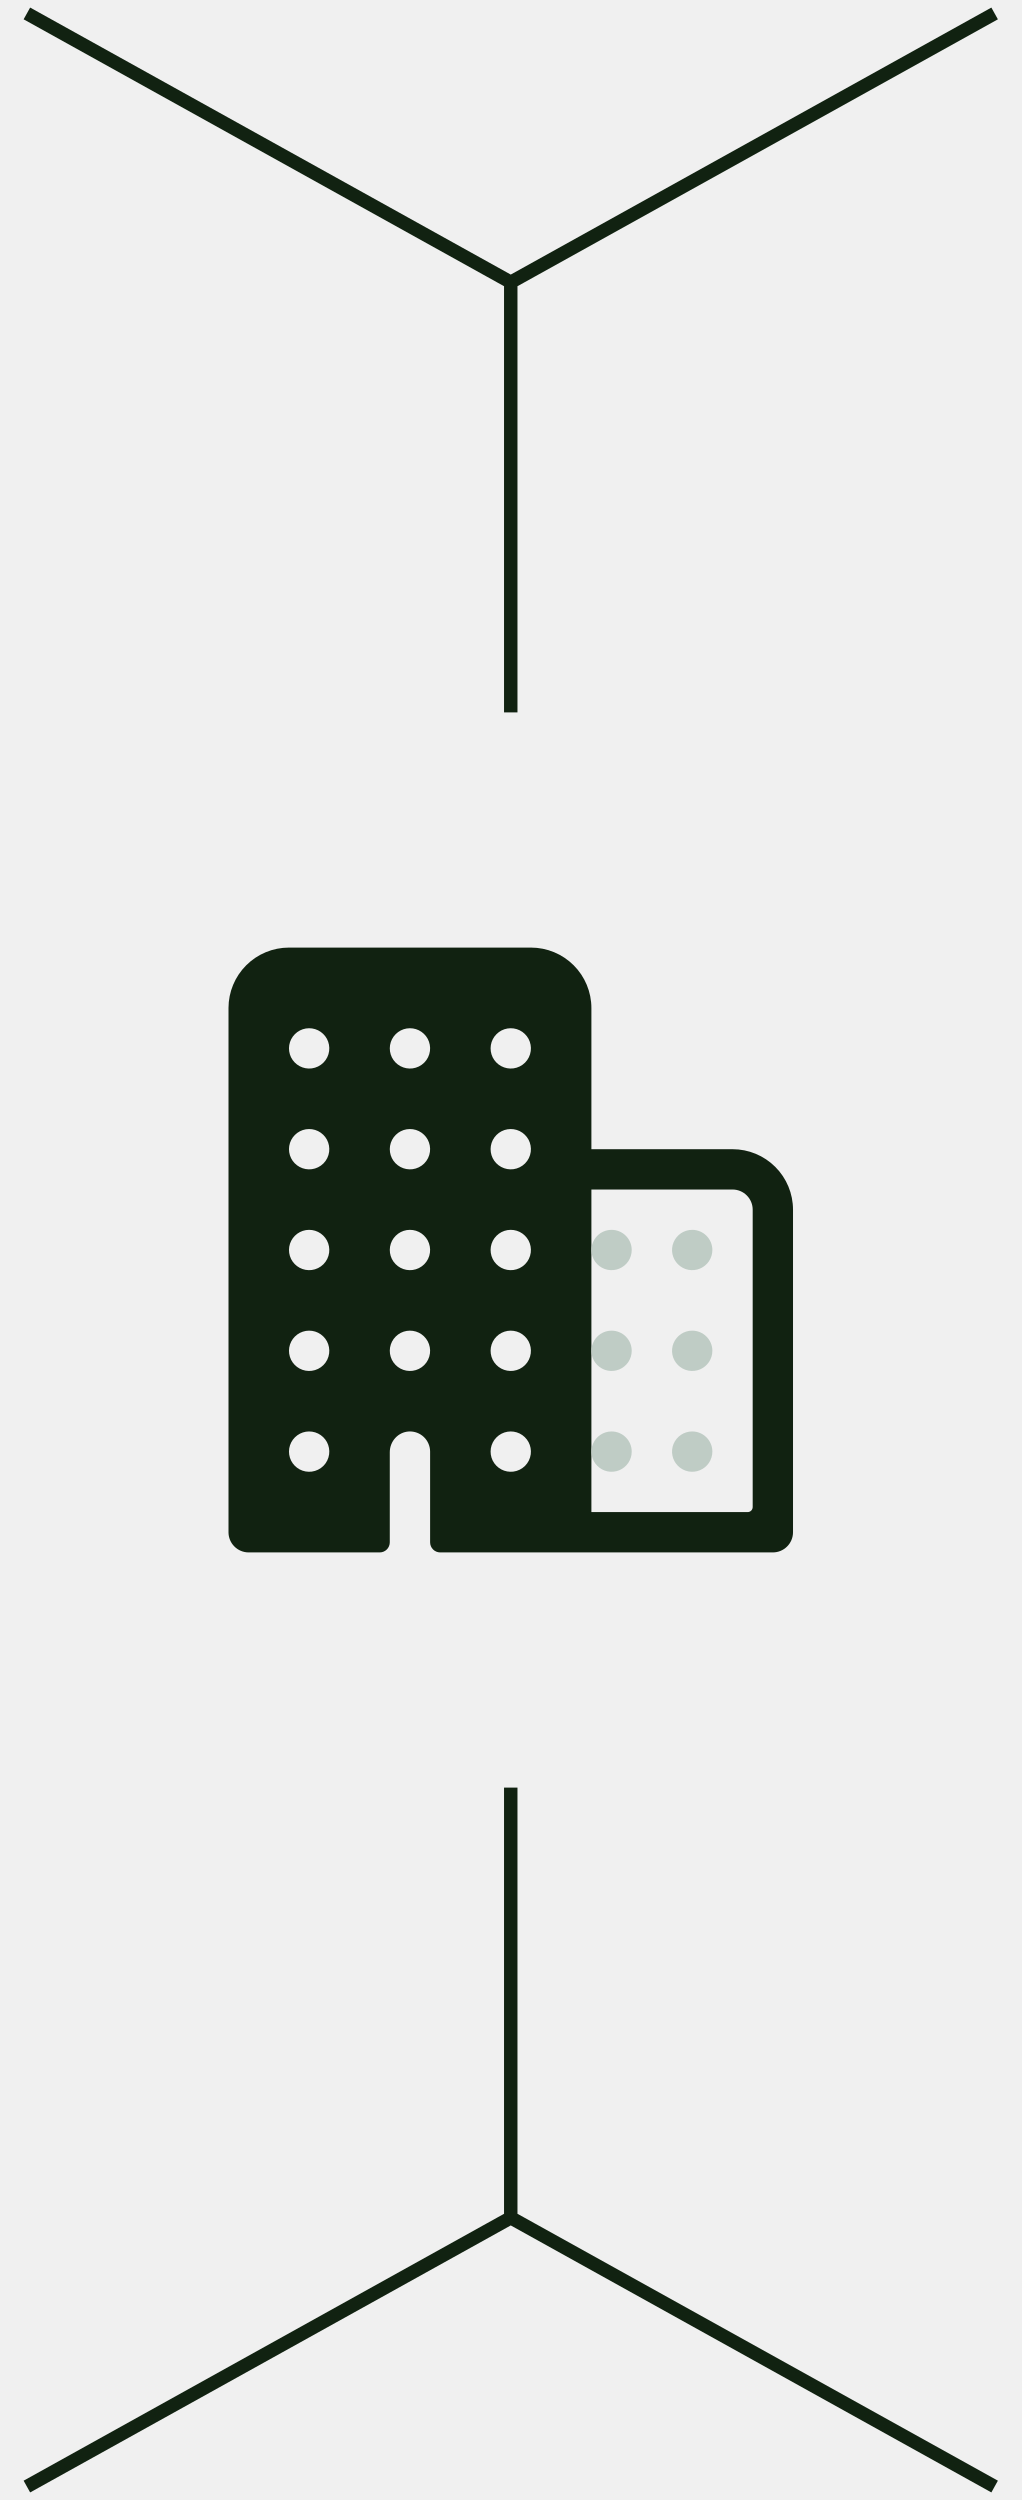
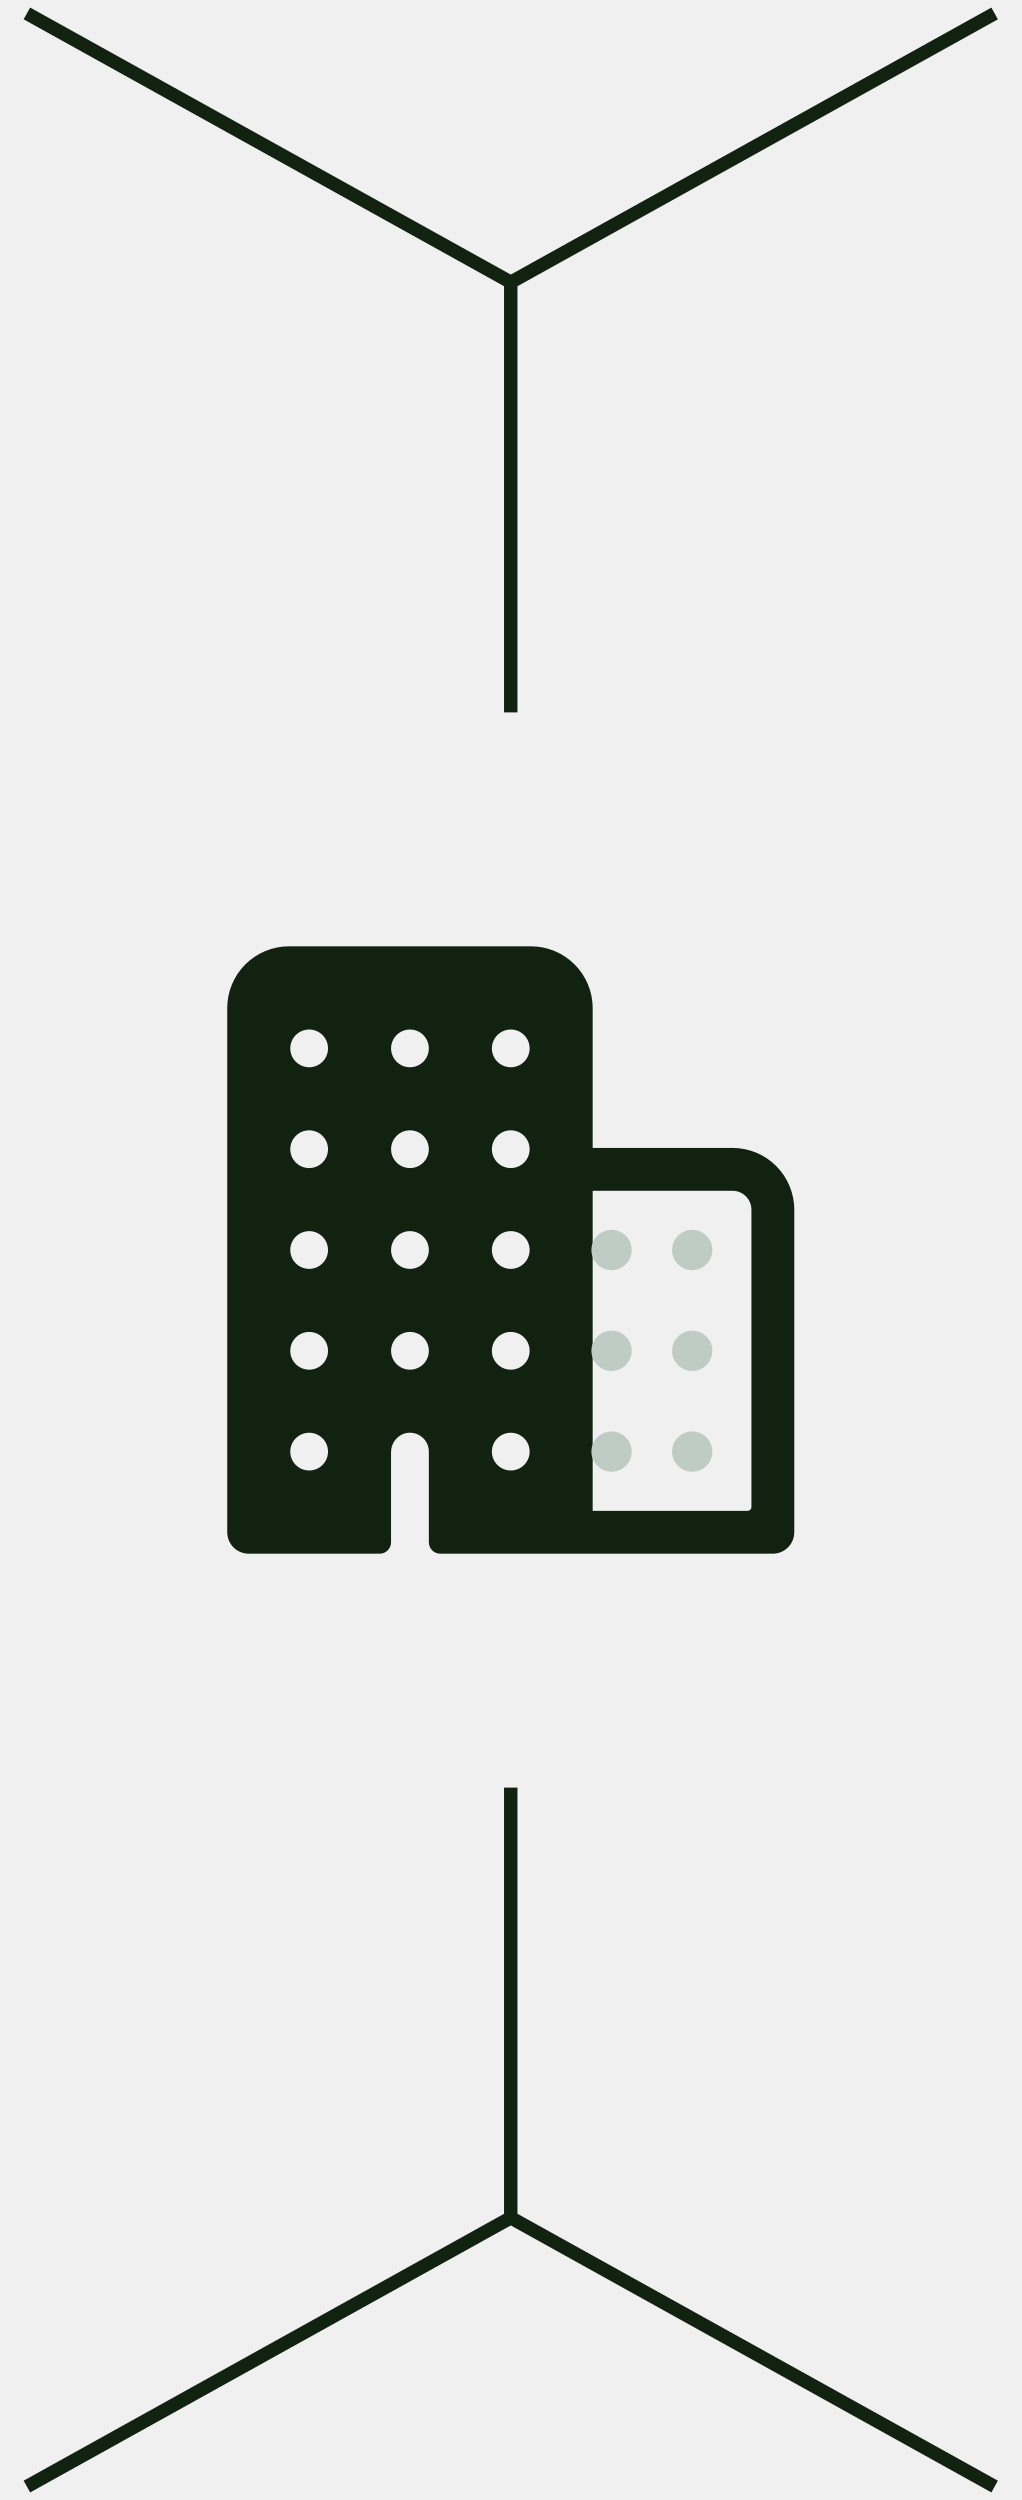
<svg xmlns="http://www.w3.org/2000/svg" width="38" height="93" viewBox="0 0 38 93" fill="none">
  <path d="M37 0.5L19 10.5M1 0.5L19 10.5M19 10.5V26.5" stroke="#112211" stroke-width="0.5" />
  <g>
-     <mask id="path-3-inside-1_101_8484" fill="white">
-       <path d="M27.25 42.75H22V37.5C22 36.903 21.763 36.331 21.341 35.909C20.919 35.487 20.347 35.25 19.75 35.25H10.75C10.153 35.25 9.581 35.487 9.159 35.909C8.737 36.331 8.5 36.903 8.5 37.5L8.5 57C8.5 57.199 8.579 57.39 8.72 57.53C8.86 57.671 9.051 57.75 9.25 57.75H14.125C14.225 57.75 14.32 57.711 14.39 57.64C14.46 57.57 14.5 57.474 14.5 57.375V54.021C14.5 53.617 14.81 53.271 15.214 53.251C15.315 53.246 15.417 53.262 15.512 53.297C15.607 53.333 15.694 53.387 15.767 53.457C15.841 53.527 15.899 53.611 15.939 53.705C15.979 53.798 16 53.898 16 54V57.375C16 57.474 16.04 57.57 16.11 57.64C16.18 57.711 16.276 57.75 16.375 57.75H28.75C28.949 57.75 29.14 57.671 29.28 57.53C29.421 57.39 29.5 57.199 29.5 57L29.5 45C29.5 44.403 29.263 43.831 28.841 43.409C28.419 42.987 27.847 42.75 27.25 42.75ZM11.598 54.744C11.442 54.764 11.284 54.735 11.146 54.661C11.008 54.587 10.897 54.472 10.827 54.332C10.758 54.191 10.735 54.032 10.76 53.878C10.786 53.723 10.859 53.581 10.97 53.47C11.081 53.359 11.223 53.286 11.378 53.26C11.533 53.235 11.691 53.258 11.832 53.327C11.972 53.397 12.088 53.508 12.162 53.646C12.235 53.784 12.264 53.942 12.244 54.097C12.223 54.261 12.148 54.414 12.031 54.531C11.914 54.648 11.761 54.722 11.598 54.744ZM11.598 50.994C11.442 51.014 11.284 50.985 11.146 50.911C11.008 50.837 10.897 50.722 10.827 50.582C10.758 50.441 10.735 50.282 10.76 50.128C10.786 49.973 10.859 49.831 10.97 49.72C11.081 49.609 11.223 49.536 11.378 49.51C11.533 49.485 11.691 49.508 11.832 49.577C11.972 49.647 12.088 49.758 12.162 49.896C12.235 50.034 12.264 50.192 12.244 50.347C12.223 50.511 12.148 50.664 12.031 50.781C11.914 50.898 11.761 50.972 11.598 50.994ZM11.598 47.244C11.442 47.264 11.284 47.235 11.146 47.161C11.008 47.087 10.897 46.972 10.827 46.832C10.758 46.691 10.735 46.532 10.76 46.378C10.786 46.223 10.859 46.081 10.97 45.97C11.081 45.859 11.223 45.786 11.378 45.76C11.533 45.735 11.691 45.758 11.832 45.827C11.972 45.897 12.088 46.008 12.162 46.146C12.235 46.284 12.264 46.442 12.244 46.597C12.223 46.761 12.148 46.914 12.031 47.031C11.914 47.148 11.761 47.222 11.598 47.244ZM11.598 43.494C11.442 43.514 11.284 43.485 11.146 43.411C11.008 43.337 10.897 43.222 10.827 43.082C10.758 42.941 10.735 42.782 10.76 42.628C10.786 42.473 10.859 42.331 10.97 42.22C11.081 42.109 11.223 42.036 11.378 42.01C11.533 41.985 11.691 42.008 11.832 42.077C11.972 42.147 12.088 42.258 12.162 42.396C12.235 42.534 12.264 42.692 12.244 42.847C12.223 43.011 12.148 43.164 12.031 43.281C11.914 43.398 11.761 43.472 11.598 43.494ZM11.598 39.744C11.442 39.764 11.284 39.735 11.146 39.661C11.008 39.587 10.897 39.472 10.827 39.332C10.758 39.191 10.735 39.032 10.76 38.878C10.786 38.723 10.859 38.581 10.97 38.47C11.081 38.359 11.223 38.286 11.378 38.26C11.533 38.235 11.691 38.258 11.832 38.327C11.972 38.397 12.088 38.508 12.162 38.646C12.235 38.784 12.264 38.942 12.244 39.097C12.223 39.261 12.148 39.414 12.031 39.531C11.914 39.648 11.761 39.722 11.598 39.744ZM15.348 50.994C15.192 51.014 15.034 50.985 14.896 50.911C14.758 50.837 14.647 50.722 14.577 50.582C14.508 50.441 14.485 50.282 14.51 50.128C14.536 49.973 14.609 49.831 14.72 49.72C14.831 49.609 14.973 49.536 15.128 49.51C15.283 49.485 15.441 49.508 15.582 49.577C15.722 49.647 15.838 49.758 15.912 49.896C15.985 50.034 16.014 50.192 15.994 50.347C15.973 50.511 15.898 50.664 15.781 50.781C15.664 50.898 15.511 50.972 15.348 50.994ZM15.348 47.244C15.192 47.264 15.034 47.235 14.896 47.161C14.758 47.087 14.647 46.972 14.577 46.832C14.508 46.691 14.485 46.532 14.51 46.378C14.536 46.223 14.609 46.081 14.72 45.97C14.831 45.859 14.973 45.786 15.128 45.76C15.283 45.735 15.441 45.758 15.582 45.827C15.722 45.897 15.838 46.008 15.912 46.146C15.985 46.284 16.014 46.442 15.994 46.597C15.973 46.761 15.898 46.914 15.781 47.031C15.664 47.148 15.511 47.222 15.348 47.244ZM15.348 43.494C15.192 43.514 15.034 43.485 14.896 43.411C14.758 43.337 14.647 43.222 14.577 43.082C14.508 42.941 14.485 42.782 14.51 42.628C14.536 42.473 14.609 42.331 14.72 42.22C14.831 42.109 14.973 42.036 15.128 42.01C15.283 41.985 15.441 42.008 15.582 42.077C15.722 42.147 15.838 42.258 15.912 42.396C15.985 42.534 16.014 42.692 15.994 42.847C15.973 43.011 15.898 43.164 15.781 43.281C15.664 43.398 15.511 43.472 15.348 43.494ZM15.348 39.744C15.192 39.764 15.034 39.735 14.896 39.661C14.758 39.587 14.647 39.472 14.577 39.332C14.508 39.191 14.485 39.032 14.51 38.878C14.536 38.723 14.609 38.581 14.72 38.47C14.831 38.359 14.973 38.286 15.128 38.26C15.283 38.235 15.441 38.258 15.582 38.327C15.722 38.397 15.838 38.508 15.912 38.646C15.985 38.784 16.014 38.942 15.994 39.097C15.973 39.261 15.898 39.414 15.781 39.531C15.664 39.648 15.511 39.722 15.348 39.744ZM19.098 54.744C18.942 54.764 18.784 54.735 18.646 54.661C18.508 54.587 18.397 54.472 18.327 54.332C18.258 54.191 18.235 54.032 18.26 53.878C18.286 53.723 18.359 53.581 18.47 53.47C18.581 53.359 18.723 53.286 18.878 53.26C19.032 53.235 19.191 53.258 19.332 53.327C19.472 53.397 19.587 53.508 19.662 53.646C19.735 53.784 19.764 53.942 19.744 54.097C19.723 54.261 19.648 54.414 19.531 54.531C19.414 54.648 19.261 54.722 19.098 54.744ZM19.098 50.994C18.942 51.014 18.784 50.985 18.646 50.911C18.508 50.837 18.397 50.722 18.327 50.582C18.258 50.441 18.235 50.282 18.26 50.128C18.286 49.973 18.359 49.831 18.47 49.72C18.581 49.609 18.723 49.536 18.878 49.51C19.032 49.485 19.191 49.508 19.332 49.577C19.472 49.647 19.587 49.758 19.662 49.896C19.735 50.034 19.764 50.192 19.744 50.347C19.723 50.511 19.648 50.664 19.531 50.781C19.414 50.898 19.261 50.972 19.098 50.994ZM19.098 47.244C18.942 47.264 18.784 47.235 18.646 47.161C18.508 47.087 18.397 46.972 18.327 46.832C18.258 46.691 18.235 46.532 18.26 46.378C18.286 46.223 18.359 46.081 18.47 45.97C18.581 45.859 18.723 45.786 18.878 45.76C19.032 45.735 19.191 45.758 19.332 45.827C19.472 45.897 19.587 46.008 19.662 46.146C19.735 46.284 19.764 46.442 19.744 46.597C19.723 46.761 19.648 46.914 19.531 47.031C19.414 47.148 19.261 47.222 19.098 47.244ZM19.098 43.494C18.942 43.514 18.784 43.485 18.646 43.411C18.508 43.337 18.397 43.222 18.327 43.082C18.258 42.941 18.235 42.782 18.26 42.628C18.286 42.473 18.359 42.331 18.47 42.22C18.581 42.109 18.723 42.036 18.878 42.01C19.032 41.985 19.191 42.008 19.332 42.077C19.472 42.147 19.587 42.258 19.662 42.396C19.735 42.534 19.764 42.692 19.744 42.847C19.723 43.011 19.648 43.164 19.531 43.281C19.414 43.398 19.261 43.472 19.098 43.494ZM19.098 39.744C18.942 39.764 18.784 39.735 18.646 39.661C18.508 39.587 18.397 39.472 18.327 39.332C18.258 39.191 18.235 39.032 18.26 38.878C18.286 38.723 18.359 38.581 18.47 38.47C18.581 38.359 18.723 38.286 18.878 38.26C19.032 38.235 19.191 38.258 19.332 38.327C19.472 38.397 19.587 38.508 19.662 38.646C19.735 38.784 19.764 38.942 19.744 39.097C19.723 39.261 19.648 39.414 19.531 39.531C19.414 39.648 19.261 39.722 19.098 39.744ZM27.812 56.25H22L22 44.25H27.25C27.449 44.25 27.64 44.329 27.78 44.47C27.921 44.61 28 44.801 28 45L28 56.062C28 56.112 27.98 56.16 27.945 56.195C27.91 56.23 27.862 56.25 27.812 56.25Z" />
-     </mask>
-     <path d="M27.25 42.75H22V37.5C22 36.903 21.763 36.331 21.341 35.909C20.919 35.487 20.347 35.25 19.75 35.25H10.75C10.153 35.25 9.581 35.487 9.159 35.909C8.737 36.331 8.5 36.903 8.5 37.5L8.5 57C8.5 57.199 8.579 57.39 8.72 57.53C8.86 57.671 9.051 57.75 9.25 57.75H14.125C14.225 57.75 14.32 57.711 14.39 57.64C14.46 57.57 14.5 57.474 14.5 57.375V54.021C14.5 53.617 14.81 53.271 15.214 53.251C15.315 53.246 15.417 53.262 15.512 53.297C15.607 53.333 15.694 53.387 15.767 53.457C15.841 53.527 15.899 53.611 15.939 53.705C15.979 53.798 16 53.898 16 54V57.375C16 57.474 16.04 57.57 16.11 57.64C16.18 57.711 16.276 57.75 16.375 57.75H28.75C28.949 57.75 29.14 57.671 29.28 57.53C29.421 57.39 29.5 57.199 29.5 57L29.5 45C29.5 44.403 29.263 43.831 28.841 43.409C28.419 42.987 27.847 42.75 27.25 42.75ZM11.598 54.744C11.442 54.764 11.284 54.735 11.146 54.661C11.008 54.587 10.897 54.472 10.827 54.332C10.758 54.191 10.735 54.032 10.76 53.878C10.786 53.723 10.859 53.581 10.97 53.47C11.081 53.359 11.223 53.286 11.378 53.26C11.533 53.235 11.691 53.258 11.832 53.327C11.972 53.397 12.088 53.508 12.162 53.646C12.235 53.784 12.264 53.942 12.244 54.097C12.223 54.261 12.148 54.414 12.031 54.531C11.914 54.648 11.761 54.722 11.598 54.744ZM11.598 50.994C11.442 51.014 11.284 50.985 11.146 50.911C11.008 50.837 10.897 50.722 10.827 50.582C10.758 50.441 10.735 50.282 10.76 50.128C10.786 49.973 10.859 49.831 10.97 49.72C11.081 49.609 11.223 49.536 11.378 49.51C11.533 49.485 11.691 49.508 11.832 49.577C11.972 49.647 12.088 49.758 12.162 49.896C12.235 50.034 12.264 50.192 12.244 50.347C12.223 50.511 12.148 50.664 12.031 50.781C11.914 50.898 11.761 50.972 11.598 50.994ZM11.598 47.244C11.442 47.264 11.284 47.235 11.146 47.161C11.008 47.087 10.897 46.972 10.827 46.832C10.758 46.691 10.735 46.532 10.76 46.378C10.786 46.223 10.859 46.081 10.97 45.97C11.081 45.859 11.223 45.786 11.378 45.76C11.533 45.735 11.691 45.758 11.832 45.827C11.972 45.897 12.088 46.008 12.162 46.146C12.235 46.284 12.264 46.442 12.244 46.597C12.223 46.761 12.148 46.914 12.031 47.031C11.914 47.148 11.761 47.222 11.598 47.244ZM11.598 43.494C11.442 43.514 11.284 43.485 11.146 43.411C11.008 43.337 10.897 43.222 10.827 43.082C10.758 42.941 10.735 42.782 10.76 42.628C10.786 42.473 10.859 42.331 10.97 42.22C11.081 42.109 11.223 42.036 11.378 42.01C11.533 41.985 11.691 42.008 11.832 42.077C11.972 42.147 12.088 42.258 12.162 42.396C12.235 42.534 12.264 42.692 12.244 42.847C12.223 43.011 12.148 43.164 12.031 43.281C11.914 43.398 11.761 43.472 11.598 43.494ZM11.598 39.744C11.442 39.764 11.284 39.735 11.146 39.661C11.008 39.587 10.897 39.472 10.827 39.332C10.758 39.191 10.735 39.032 10.76 38.878C10.786 38.723 10.859 38.581 10.97 38.47C11.081 38.359 11.223 38.286 11.378 38.26C11.533 38.235 11.691 38.258 11.832 38.327C11.972 38.397 12.088 38.508 12.162 38.646C12.235 38.784 12.264 38.942 12.244 39.097C12.223 39.261 12.148 39.414 12.031 39.531C11.914 39.648 11.761 39.722 11.598 39.744ZM15.348 50.994C15.192 51.014 15.034 50.985 14.896 50.911C14.758 50.837 14.647 50.722 14.577 50.582C14.508 50.441 14.485 50.282 14.51 50.128C14.536 49.973 14.609 49.831 14.72 49.72C14.831 49.609 14.973 49.536 15.128 49.51C15.283 49.485 15.441 49.508 15.582 49.577C15.722 49.647 15.838 49.758 15.912 49.896C15.985 50.034 16.014 50.192 15.994 50.347C15.973 50.511 15.898 50.664 15.781 50.781C15.664 50.898 15.511 50.972 15.348 50.994ZM15.348 47.244C15.192 47.264 15.034 47.235 14.896 47.161C14.758 47.087 14.647 46.972 14.577 46.832C14.508 46.691 14.485 46.532 14.51 46.378C14.536 46.223 14.609 46.081 14.72 45.97C14.831 45.859 14.973 45.786 15.128 45.76C15.283 45.735 15.441 45.758 15.582 45.827C15.722 45.897 15.838 46.008 15.912 46.146C15.985 46.284 16.014 46.442 15.994 46.597C15.973 46.761 15.898 46.914 15.781 47.031C15.664 47.148 15.511 47.222 15.348 47.244ZM15.348 43.494C15.192 43.514 15.034 43.485 14.896 43.411C14.758 43.337 14.647 43.222 14.577 43.082C14.508 42.941 14.485 42.782 14.51 42.628C14.536 42.473 14.609 42.331 14.72 42.22C14.831 42.109 14.973 42.036 15.128 42.01C15.283 41.985 15.441 42.008 15.582 42.077C15.722 42.147 15.838 42.258 15.912 42.396C15.985 42.534 16.014 42.692 15.994 42.847C15.973 43.011 15.898 43.164 15.781 43.281C15.664 43.398 15.511 43.472 15.348 43.494ZM15.348 39.744C15.192 39.764 15.034 39.735 14.896 39.661C14.758 39.587 14.647 39.472 14.577 39.332C14.508 39.191 14.485 39.032 14.51 38.878C14.536 38.723 14.609 38.581 14.72 38.47C14.831 38.359 14.973 38.286 15.128 38.26C15.283 38.235 15.441 38.258 15.582 38.327C15.722 38.397 15.838 38.508 15.912 38.646C15.985 38.784 16.014 38.942 15.994 39.097C15.973 39.261 15.898 39.414 15.781 39.531C15.664 39.648 15.511 39.722 15.348 39.744ZM19.098 54.744C18.942 54.764 18.784 54.735 18.646 54.661C18.508 54.587 18.397 54.472 18.327 54.332C18.258 54.191 18.235 54.032 18.26 53.878C18.286 53.723 18.359 53.581 18.47 53.47C18.581 53.359 18.723 53.286 18.878 53.26C19.032 53.235 19.191 53.258 19.332 53.327C19.472 53.397 19.587 53.508 19.662 53.646C19.735 53.784 19.764 53.942 19.744 54.097C19.723 54.261 19.648 54.414 19.531 54.531C19.414 54.648 19.261 54.722 19.098 54.744ZM19.098 50.994C18.942 51.014 18.784 50.985 18.646 50.911C18.508 50.837 18.397 50.722 18.327 50.582C18.258 50.441 18.235 50.282 18.26 50.128C18.286 49.973 18.359 49.831 18.47 49.72C18.581 49.609 18.723 49.536 18.878 49.51C19.032 49.485 19.191 49.508 19.332 49.577C19.472 49.647 19.587 49.758 19.662 49.896C19.735 50.034 19.764 50.192 19.744 50.347C19.723 50.511 19.648 50.664 19.531 50.781C19.414 50.898 19.261 50.972 19.098 50.994ZM19.098 47.244C18.942 47.264 18.784 47.235 18.646 47.161C18.508 47.087 18.397 46.972 18.327 46.832C18.258 46.691 18.235 46.532 18.26 46.378C18.286 46.223 18.359 46.081 18.47 45.97C18.581 45.859 18.723 45.786 18.878 45.76C19.032 45.735 19.191 45.758 19.332 45.827C19.472 45.897 19.587 46.008 19.662 46.146C19.735 46.284 19.764 46.442 19.744 46.597C19.723 46.761 19.648 46.914 19.531 47.031C19.414 47.148 19.261 47.222 19.098 47.244ZM19.098 43.494C18.942 43.514 18.784 43.485 18.646 43.411C18.508 43.337 18.397 43.222 18.327 43.082C18.258 42.941 18.235 42.782 18.26 42.628C18.286 42.473 18.359 42.331 18.47 42.22C18.581 42.109 18.723 42.036 18.878 42.01C19.032 41.985 19.191 42.008 19.332 42.077C19.472 42.147 19.587 42.258 19.662 42.396C19.735 42.534 19.764 42.692 19.744 42.847C19.723 43.011 19.648 43.164 19.531 43.281C19.414 43.398 19.261 43.472 19.098 43.494ZM19.098 39.744C18.942 39.764 18.784 39.735 18.646 39.661C18.508 39.587 18.397 39.472 18.327 39.332C18.258 39.191 18.235 39.032 18.26 38.878C18.286 38.723 18.359 38.581 18.47 38.47C18.581 38.359 18.723 38.286 18.878 38.26C19.032 38.235 19.191 38.258 19.332 38.327C19.472 38.397 19.587 38.508 19.662 38.646C19.735 38.784 19.764 38.942 19.744 39.097C19.723 39.261 19.648 39.414 19.531 39.531C19.414 39.648 19.261 39.722 19.098 39.744ZM27.812 56.25H22L22 44.25H27.25C27.449 44.25 27.64 44.329 27.78 44.47C27.921 44.61 28 44.801 28 45L28 56.062C28 56.112 27.98 56.16 27.945 56.195C27.91 56.23 27.862 56.25 27.812 56.25Z" fill="#112211" stroke="#112211" stroke-width="0.094" mask="url(#path-3-inside-1_101_8484)" />
+     <path d="M27.25 42.75H22V37.5C22 36.903 21.763 36.331 21.341 35.909C20.919 35.487 20.347 35.25 19.75 35.25H10.75C10.153 35.25 9.581 35.487 9.159 35.909C8.737 36.331 8.5 36.903 8.5 37.5L8.5 57C8.5 57.199 8.579 57.39 8.72 57.53C8.86 57.671 9.051 57.75 9.25 57.75H14.125C14.225 57.75 14.32 57.711 14.39 57.64C14.46 57.57 14.5 57.474 14.5 57.375V54.021C14.5 53.617 14.81 53.271 15.214 53.251C15.315 53.246 15.417 53.262 15.512 53.297C15.607 53.333 15.694 53.387 15.767 53.457C15.841 53.527 15.899 53.611 15.939 53.705C15.979 53.798 16 53.898 16 54V57.375C16 57.474 16.04 57.57 16.11 57.64C16.18 57.711 16.276 57.75 16.375 57.75H28.75C28.949 57.75 29.14 57.671 29.28 57.53C29.421 57.39 29.5 57.199 29.5 57L29.5 45C29.5 44.403 29.263 43.831 28.841 43.409C28.419 42.987 27.847 42.75 27.25 42.75ZM11.598 54.744C11.442 54.764 11.284 54.735 11.146 54.661C11.008 54.587 10.897 54.472 10.827 54.332C10.758 54.191 10.735 54.032 10.76 53.878C10.786 53.723 10.859 53.581 10.97 53.47C11.081 53.359 11.223 53.286 11.378 53.26C11.533 53.235 11.691 53.258 11.832 53.327C11.972 53.397 12.088 53.508 12.162 53.646C12.235 53.784 12.264 53.942 12.244 54.097C12.223 54.261 12.148 54.414 12.031 54.531C11.914 54.648 11.761 54.722 11.598 54.744ZM11.598 50.994C11.442 51.014 11.284 50.985 11.146 50.911C11.008 50.837 10.897 50.722 10.827 50.582C10.758 50.441 10.735 50.282 10.76 50.128C10.786 49.973 10.859 49.831 10.97 49.72C11.081 49.609 11.223 49.536 11.378 49.51C11.533 49.485 11.691 49.508 11.832 49.577C11.972 49.647 12.088 49.758 12.162 49.896C12.235 50.034 12.264 50.192 12.244 50.347C12.223 50.511 12.148 50.664 12.031 50.781C11.914 50.898 11.761 50.972 11.598 50.994ZM11.598 47.244C11.442 47.264 11.284 47.235 11.146 47.161C11.008 47.087 10.897 46.972 10.827 46.832C10.758 46.691 10.735 46.532 10.76 46.378C10.786 46.223 10.859 46.081 10.97 45.97C11.081 45.859 11.223 45.786 11.378 45.76C11.533 45.735 11.691 45.758 11.832 45.827C11.972 45.897 12.088 46.008 12.162 46.146C12.235 46.284 12.264 46.442 12.244 46.597C12.223 46.761 12.148 46.914 12.031 47.031C11.914 47.148 11.761 47.222 11.598 47.244ZM11.598 43.494C11.442 43.514 11.284 43.485 11.146 43.411C11.008 43.337 10.897 43.222 10.827 43.082C10.758 42.941 10.735 42.782 10.76 42.628C10.786 42.473 10.859 42.331 10.97 42.22C11.081 42.109 11.223 42.036 11.378 42.01C11.533 41.985 11.691 42.008 11.832 42.077C11.972 42.147 12.088 42.258 12.162 42.396C12.235 42.534 12.264 42.692 12.244 42.847C12.223 43.011 12.148 43.164 12.031 43.281C11.914 43.398 11.761 43.472 11.598 43.494ZM11.598 39.744C11.442 39.764 11.284 39.735 11.146 39.661C11.008 39.587 10.897 39.472 10.827 39.332C10.758 39.191 10.735 39.032 10.76 38.878C10.786 38.723 10.859 38.581 10.97 38.47C11.081 38.359 11.223 38.286 11.378 38.26C11.533 38.235 11.691 38.258 11.832 38.327C11.972 38.397 12.088 38.508 12.162 38.646C12.235 38.784 12.264 38.942 12.244 39.097C12.223 39.261 12.148 39.414 12.031 39.531C11.914 39.648 11.761 39.722 11.598 39.744ZM15.348 50.994C15.192 51.014 15.034 50.985 14.896 50.911C14.758 50.837 14.647 50.722 14.577 50.582C14.508 50.441 14.485 50.282 14.51 50.128C14.536 49.973 14.609 49.831 14.72 49.72C14.831 49.609 14.973 49.536 15.128 49.51C15.283 49.485 15.441 49.508 15.582 49.577C15.722 49.647 15.838 49.758 15.912 49.896C15.985 50.034 16.014 50.192 15.994 50.347C15.973 50.511 15.898 50.664 15.781 50.781C15.664 50.898 15.511 50.972 15.348 50.994ZM15.348 47.244C15.192 47.264 15.034 47.235 14.896 47.161C14.758 47.087 14.647 46.972 14.577 46.832C14.508 46.691 14.485 46.532 14.51 46.378C14.536 46.223 14.609 46.081 14.72 45.97C14.831 45.859 14.973 45.786 15.128 45.76C15.283 45.735 15.441 45.758 15.582 45.827C15.722 45.897 15.838 46.008 15.912 46.146C15.985 46.284 16.014 46.442 15.994 46.597C15.973 46.761 15.898 46.914 15.781 47.031C15.664 47.148 15.511 47.222 15.348 47.244ZM15.348 43.494C15.192 43.514 15.034 43.485 14.896 43.411C14.758 43.337 14.647 43.222 14.577 43.082C14.508 42.941 14.485 42.782 14.51 42.628C14.536 42.473 14.609 42.331 14.72 42.22C14.831 42.109 14.973 42.036 15.128 42.01C15.283 41.985 15.441 42.008 15.582 42.077C15.722 42.147 15.838 42.258 15.912 42.396C15.985 42.534 16.014 42.692 15.994 42.847C15.973 43.011 15.898 43.164 15.781 43.281C15.664 43.398 15.511 43.472 15.348 43.494ZM15.348 39.744C15.192 39.764 15.034 39.735 14.896 39.661C14.758 39.587 14.647 39.472 14.577 39.332C14.508 39.191 14.485 39.032 14.51 38.878C14.536 38.723 14.609 38.581 14.72 38.47C14.831 38.359 14.973 38.286 15.128 38.26C15.283 38.235 15.441 38.258 15.582 38.327C15.722 38.397 15.838 38.508 15.912 38.646C15.985 38.784 16.014 38.942 15.994 39.097C15.973 39.261 15.898 39.414 15.781 39.531C15.664 39.648 15.511 39.722 15.348 39.744ZM19.098 54.744C18.942 54.764 18.784 54.735 18.646 54.661C18.508 54.587 18.397 54.472 18.327 54.332C18.258 54.191 18.235 54.032 18.26 53.878C18.286 53.723 18.359 53.581 18.47 53.47C18.581 53.359 18.723 53.286 18.878 53.26C19.032 53.235 19.191 53.258 19.332 53.327C19.472 53.397 19.587 53.508 19.662 53.646C19.735 53.784 19.764 53.942 19.744 54.097C19.723 54.261 19.648 54.414 19.531 54.531C19.414 54.648 19.261 54.722 19.098 54.744ZM19.098 50.994C18.942 51.014 18.784 50.985 18.646 50.911C18.508 50.837 18.397 50.722 18.327 50.582C18.258 50.441 18.235 50.282 18.26 50.128C18.286 49.973 18.359 49.831 18.47 49.72C18.581 49.609 18.723 49.536 18.878 49.51C19.032 49.485 19.191 49.508 19.332 49.577C19.472 49.647 19.587 49.758 19.662 49.896C19.735 50.034 19.764 50.192 19.744 50.347C19.723 50.511 19.648 50.664 19.531 50.781C19.414 50.898 19.261 50.972 19.098 50.994ZM19.098 47.244C18.942 47.264 18.784 47.235 18.646 47.161C18.508 47.087 18.397 46.972 18.327 46.832C18.258 46.691 18.235 46.532 18.26 46.378C18.286 46.223 18.359 46.081 18.47 45.97C18.581 45.859 18.723 45.786 18.878 45.76C19.032 45.735 19.191 45.758 19.332 45.827C19.472 45.897 19.587 46.008 19.662 46.146C19.735 46.284 19.764 46.442 19.744 46.597C19.723 46.761 19.648 46.914 19.531 47.031C19.414 47.148 19.261 47.222 19.098 47.244ZM19.098 43.494C18.942 43.514 18.784 43.485 18.646 43.411C18.508 43.337 18.397 43.222 18.327 43.082C18.258 42.941 18.235 42.782 18.26 42.628C18.286 42.473 18.359 42.331 18.47 42.22C18.581 42.109 18.723 42.036 18.878 42.01C19.032 41.985 19.191 42.008 19.332 42.077C19.472 42.147 19.587 42.258 19.662 42.396C19.735 42.534 19.764 42.692 19.744 42.847C19.723 43.011 19.648 43.164 19.531 43.281C19.414 43.398 19.261 43.472 19.098 43.494ZM19.098 39.744C18.942 39.764 18.784 39.735 18.646 39.661C18.508 39.587 18.397 39.472 18.327 39.332C18.258 39.191 18.235 39.032 18.26 38.878C18.286 38.723 18.359 38.581 18.47 38.47C18.581 38.359 18.723 38.286 18.878 38.26C19.032 38.235 19.191 38.258 19.332 38.327C19.472 38.397 19.587 38.508 19.662 38.646C19.735 38.784 19.764 38.942 19.744 39.097C19.723 39.261 19.648 39.414 19.531 39.531C19.414 39.648 19.261 39.722 19.098 39.744ZM27.812 56.25H22L22 44.25H27.25C27.449 44.25 27.64 44.329 27.78 44.47C27.921 44.61 28 44.801 28 45L28 56.062C28 56.112 27.98 56.16 27.945 56.195C27.91 56.23 27.862 56.25 27.812 56.25Z" fill="#112211" stroke="#112211" stroke-width="0.094" />
  </g>
  <path d="M25.75 53.25C25.602 53.25 25.457 53.294 25.333 53.376C25.21 53.459 25.114 53.576 25.057 53.713C25 53.85 24.985 54.001 25.014 54.146C25.043 54.292 25.115 54.425 25.22 54.53C25.325 54.635 25.458 54.707 25.604 54.736C25.749 54.764 25.9 54.75 26.037 54.693C26.174 54.636 26.291 54.54 26.374 54.417C26.456 54.293 26.5 54.148 26.5 54C26.5 53.801 26.421 53.61 26.28 53.47C26.14 53.329 25.949 53.25 25.75 53.25ZM25.75 49.5C25.602 49.5 25.457 49.544 25.333 49.626C25.21 49.709 25.114 49.826 25.057 49.963C25 50.1 24.985 50.251 25.014 50.396C25.043 50.542 25.115 50.675 25.22 50.78C25.325 50.885 25.458 50.957 25.604 50.986C25.749 51.014 25.9 51 26.037 50.943C26.174 50.886 26.291 50.79 26.374 50.667C26.456 50.543 26.5 50.398 26.5 50.25C26.5 50.051 26.421 49.86 26.28 49.72C26.14 49.579 25.949 49.5 25.75 49.5ZM25.75 45.75C25.602 45.75 25.457 45.794 25.333 45.876C25.21 45.959 25.114 46.076 25.057 46.213C25 46.35 24.985 46.501 25.014 46.646C25.043 46.792 25.115 46.925 25.22 47.03C25.325 47.135 25.458 47.207 25.604 47.236C25.749 47.264 25.9 47.25 26.037 47.193C26.174 47.136 26.291 47.04 26.374 46.917C26.456 46.793 26.5 46.648 26.5 46.5C26.5 46.301 26.421 46.11 26.28 45.97C26.14 45.829 25.949 45.75 25.75 45.75ZM22.75 53.25C22.602 53.25 22.457 53.294 22.333 53.376C22.21 53.459 22.114 53.576 22.057 53.713C22 53.85 21.985 54.001 22.014 54.146C22.043 54.292 22.115 54.425 22.22 54.53C22.325 54.635 22.458 54.707 22.604 54.736C22.749 54.764 22.9 54.75 23.037 54.693C23.174 54.636 23.291 54.54 23.374 54.417C23.456 54.293 23.5 54.148 23.5 54C23.5 53.801 23.421 53.61 23.28 53.47C23.14 53.329 22.949 53.25 22.75 53.25ZM22.75 49.5C22.602 49.5 22.457 49.544 22.333 49.626C22.21 49.709 22.114 49.826 22.057 49.963C22 50.1 21.985 50.251 22.014 50.396C22.043 50.542 22.115 50.675 22.22 50.78C22.325 50.885 22.458 50.957 22.604 50.986C22.749 51.014 22.9 51 23.037 50.943C23.174 50.886 23.291 50.79 23.374 50.667C23.456 50.543 23.5 50.398 23.5 50.25C23.5 50.051 23.421 49.86 23.28 49.72C23.14 49.579 22.949 49.5 22.75 49.5ZM22.75 45.75C22.602 45.75 22.457 45.794 22.333 45.876C22.21 45.959 22.114 46.076 22.057 46.213C22 46.35 21.985 46.501 22.014 46.646C22.043 46.792 22.115 46.925 22.22 47.03C22.325 47.135 22.458 47.207 22.604 47.236C22.749 47.264 22.9 47.25 23.037 47.193C23.174 47.136 23.291 47.04 23.374 46.917C23.456 46.793 23.5 46.648 23.5 46.5C23.5 46.301 23.421 46.11 23.28 45.97C23.14 45.829 22.949 45.75 22.75 45.75Z" fill="#BFCCC5" />
  <path d="M37 92.5L19 82.5M1 92.5L19 82.5M19 82.5V66.5" stroke="#112211" stroke-width="0.5" />
</svg>
